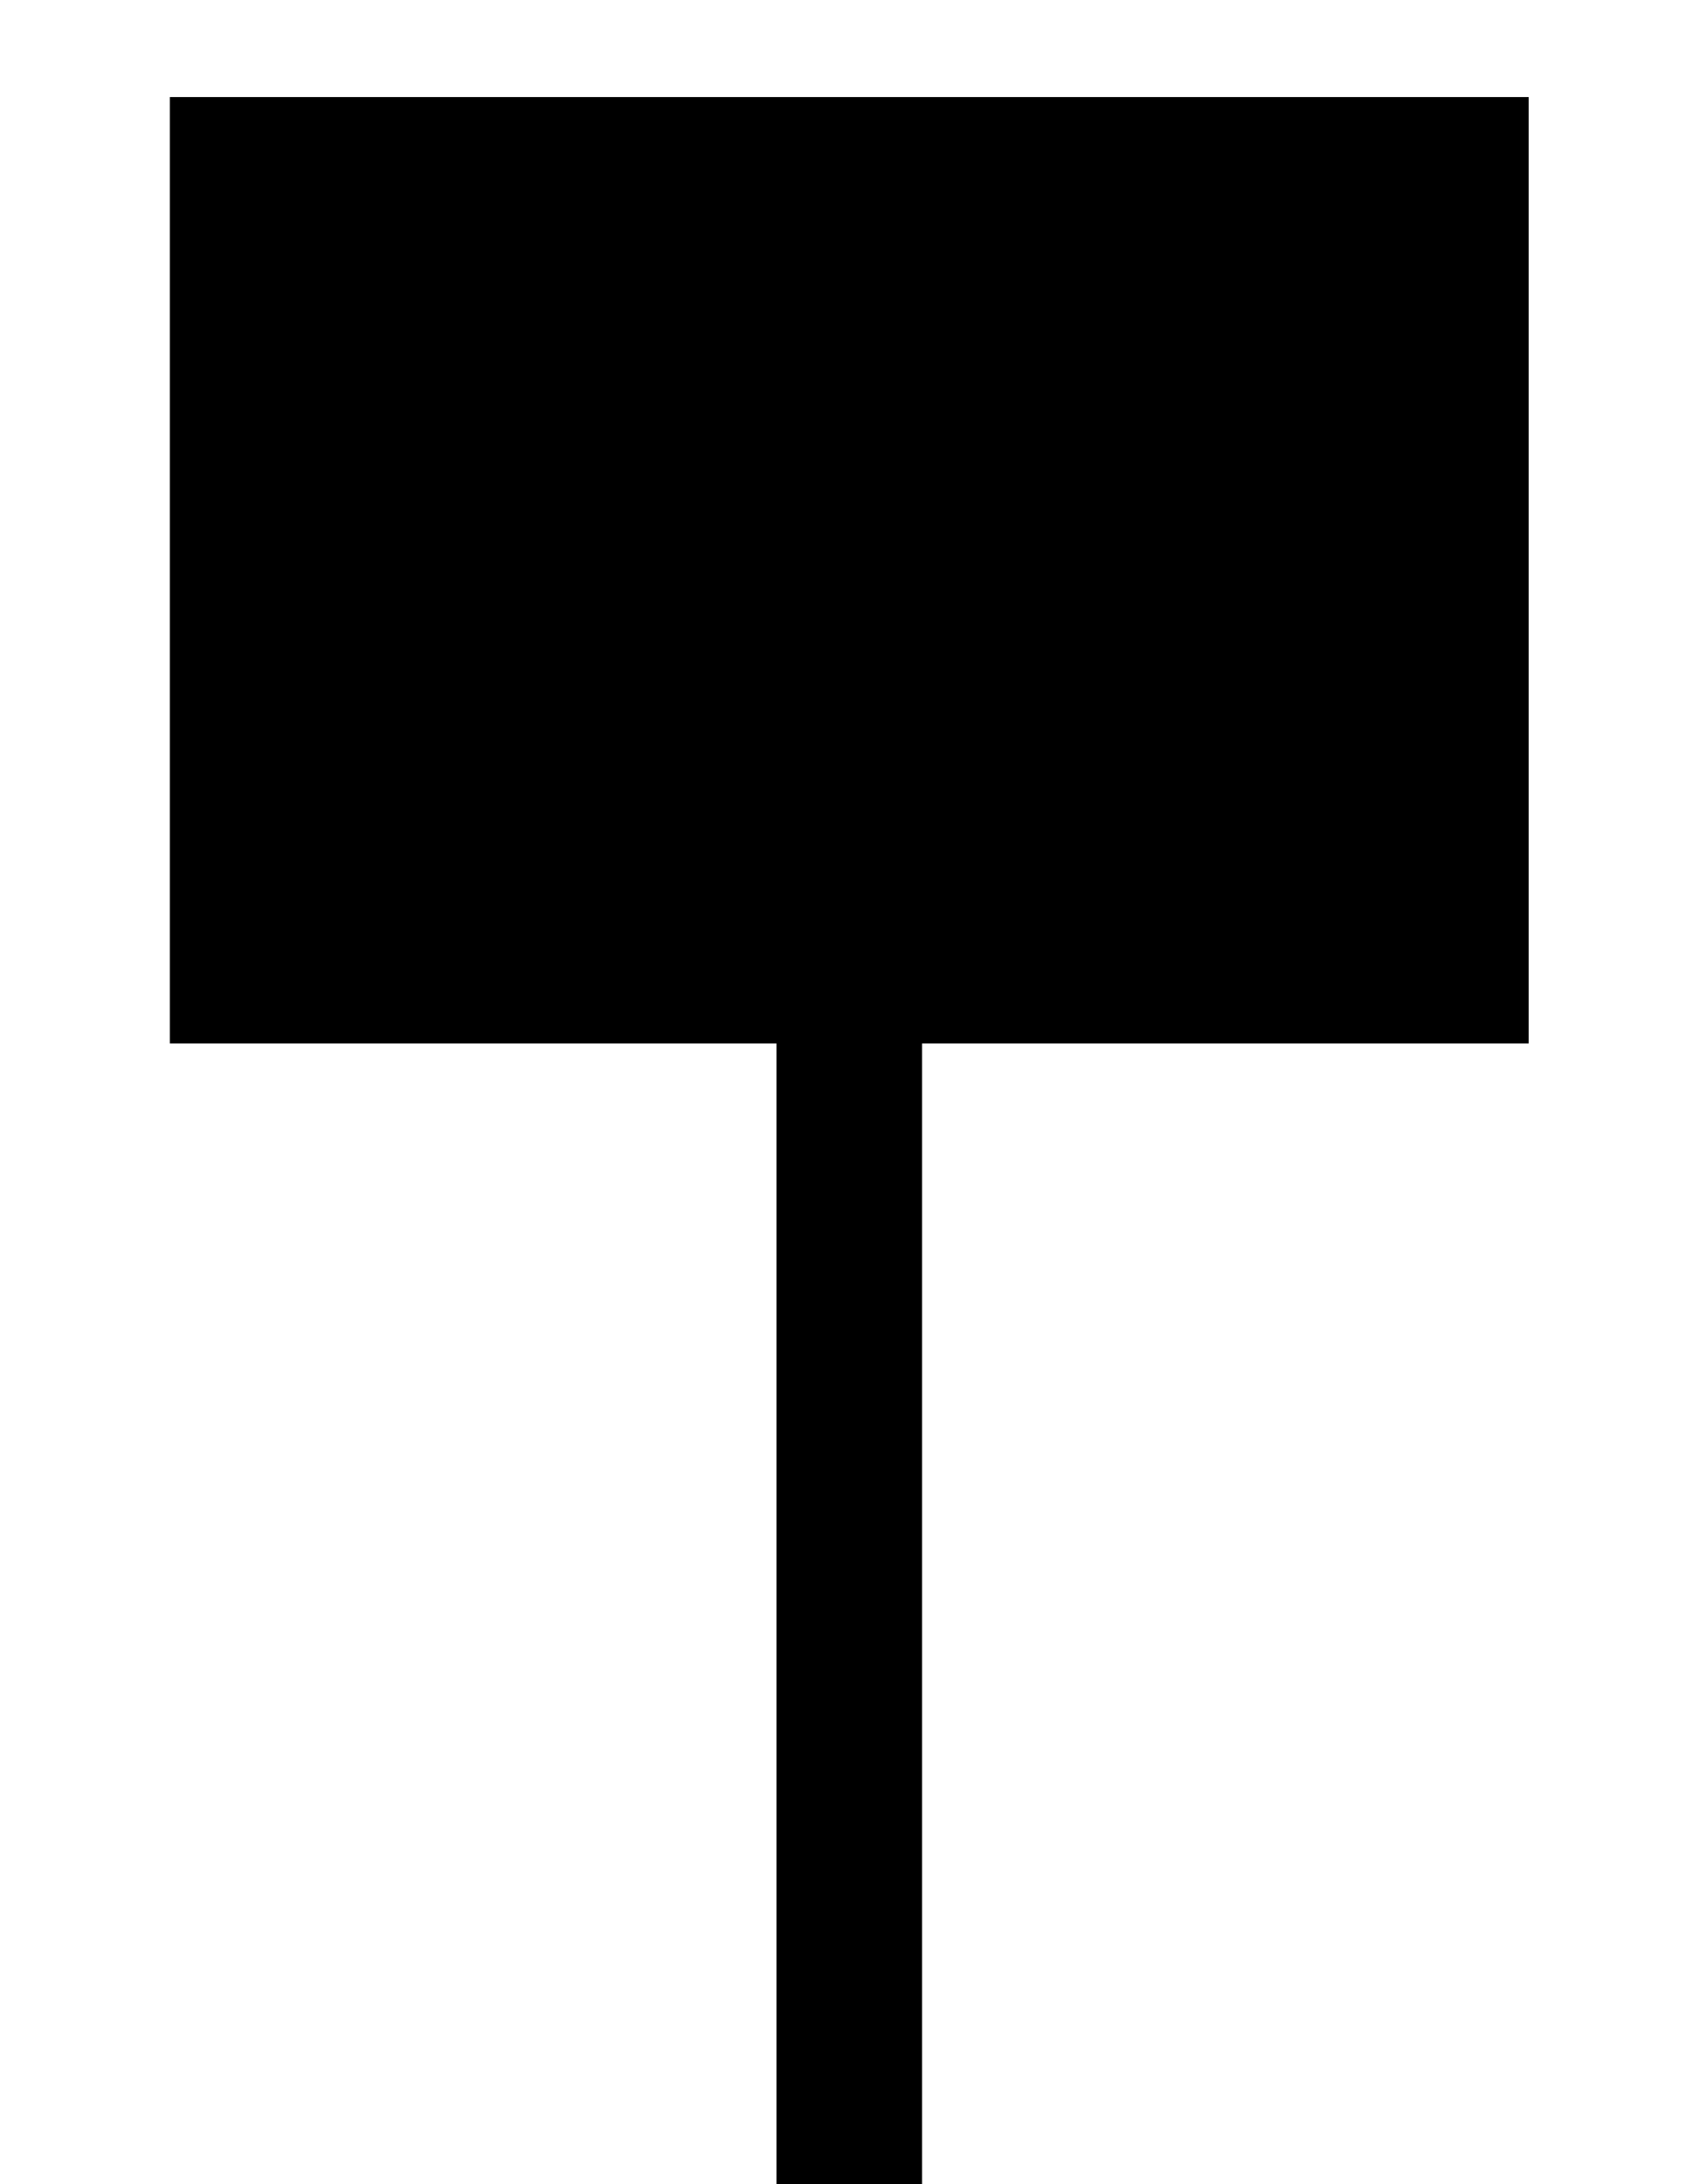
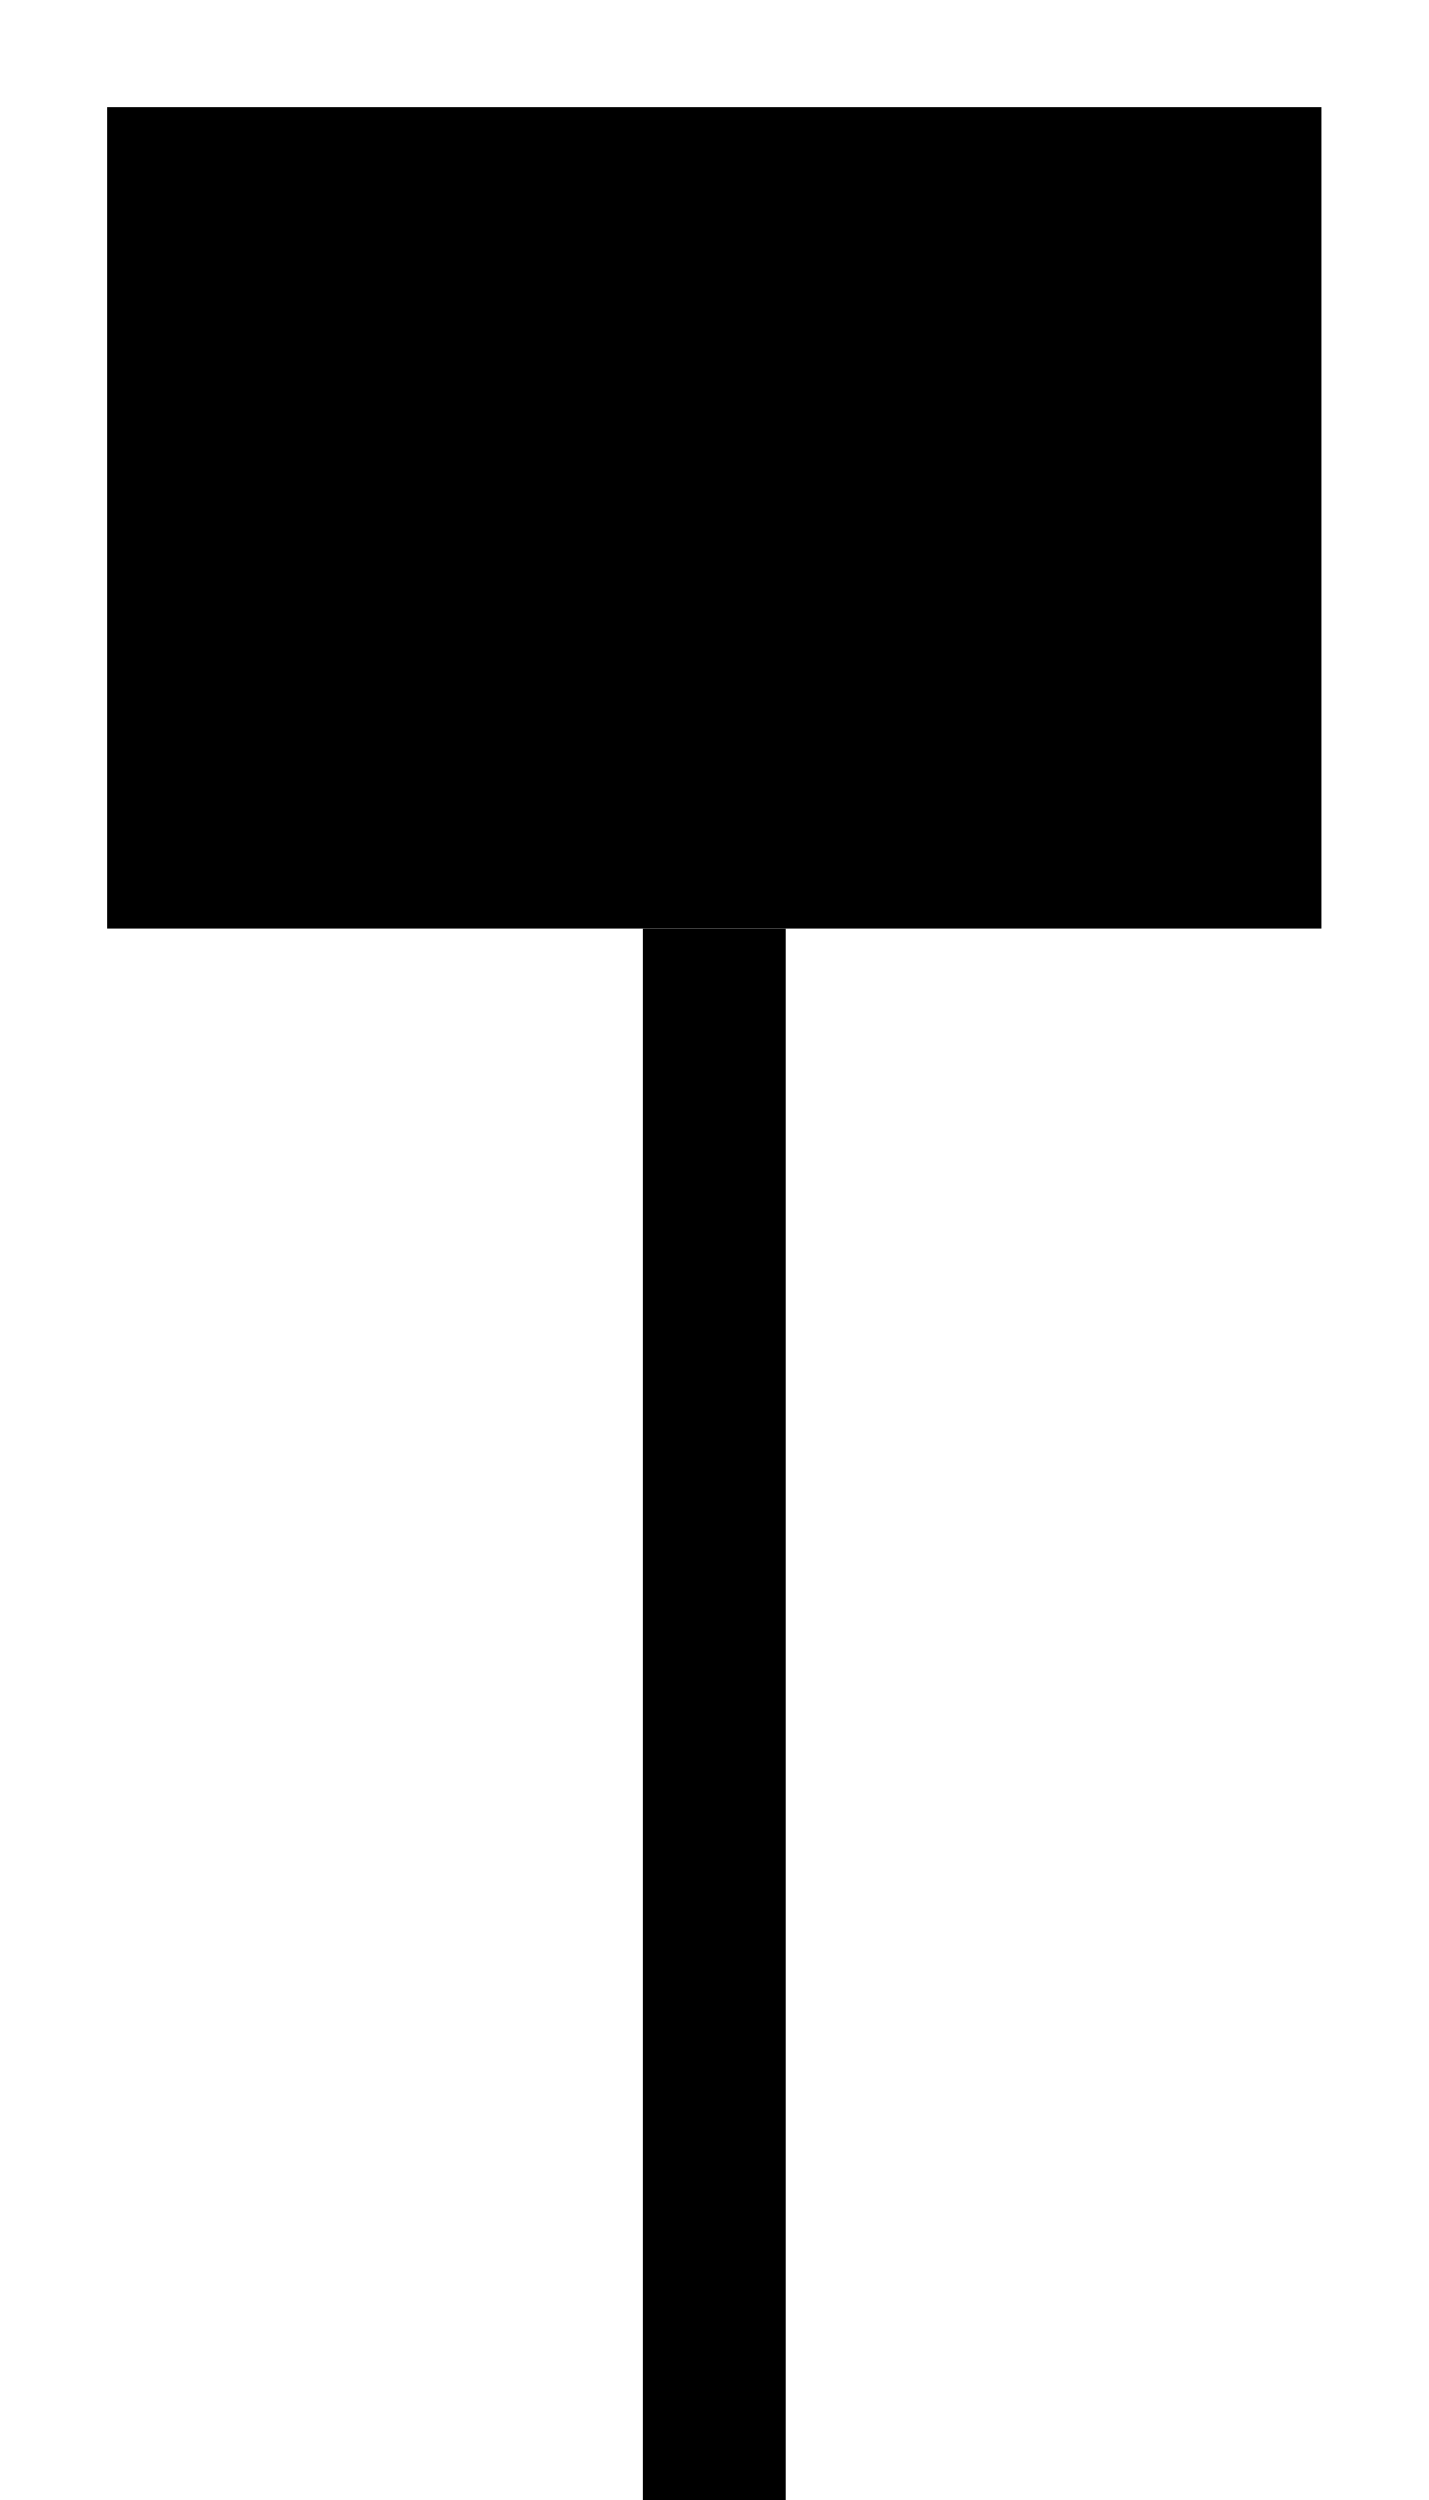
- <svg xmlns="http://www.w3.org/2000/svg" width="280" height="360" viewBox="0 0 140 180">
-   <polygon points="64,78 76,78 76,180 64,180" fill="{{post}}" />
-   <polygon points="14,8 126,8 126,86 14,86" fill="{{sign}}" />
-   <polygon points="26,20 114,20 114,70 26,70" fill="{{mark}}" />
-   <polygon points="34,28 62,28 62,44 34,44" fill="{{sign}}" />
-   <polygon points="70,28 106,28 106,44 70,44" fill="{{sign}}" />
-   <circle cx="46" cy="62" r="7" fill="{{wheel}}" />
-   <circle cx="94" cy="62" r="7" fill="{{wheel}}" />
+ <svg xmlns="http://www.w3.org/2000/svg" width="160" height="280" viewBox="0 0 80 140">
+   <polygon points="36,52 44,52 44,140 36,140" fill="{{post}}" />
+   <polygon points="6,6 74,6 74,52 6,52" fill="{{sign}}" />
+   <polygon points="12,12 68,12 68,36 12,36" fill="{{mark}}" />
+   <polygon points="16,16 30,16 30,26 16,26" fill="{{sign}}" />
+   <polygon points="34,16 50,16 50,26 34,26" fill="{{sign}}" />
+   <polygon points="54,16 64,16 64,26 54,26" fill="{{sign}}" />
+   <circle cx="24" cy="42" r="4" fill="{{wheel}}" />
+   <circle cx="56" cy="42" r="4" fill="{{wheel}}" />
</svg>
